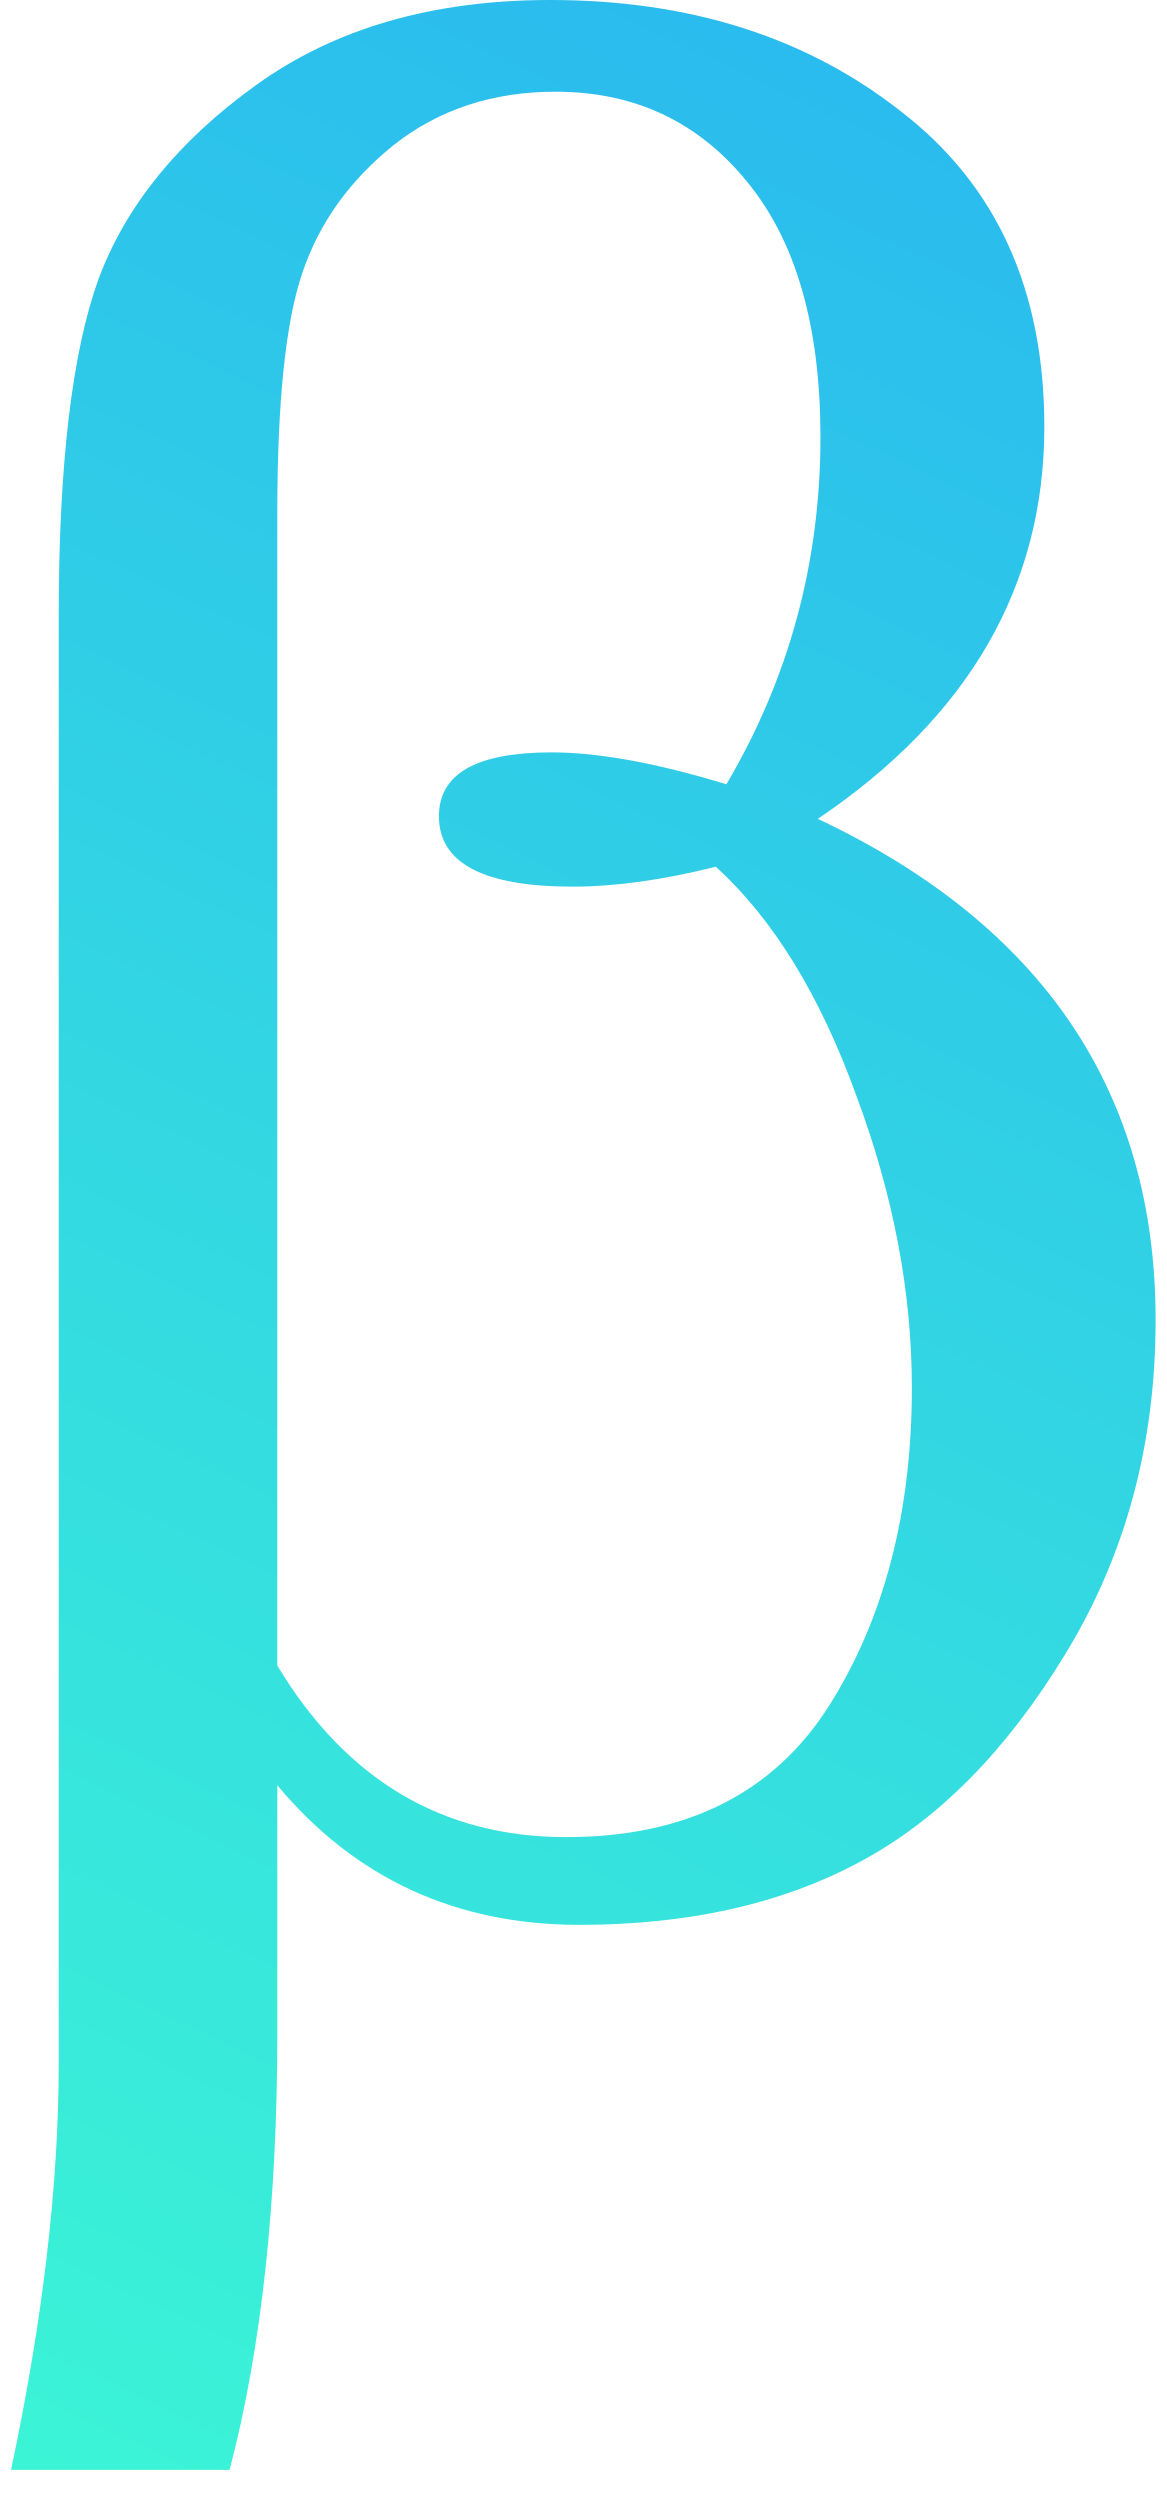
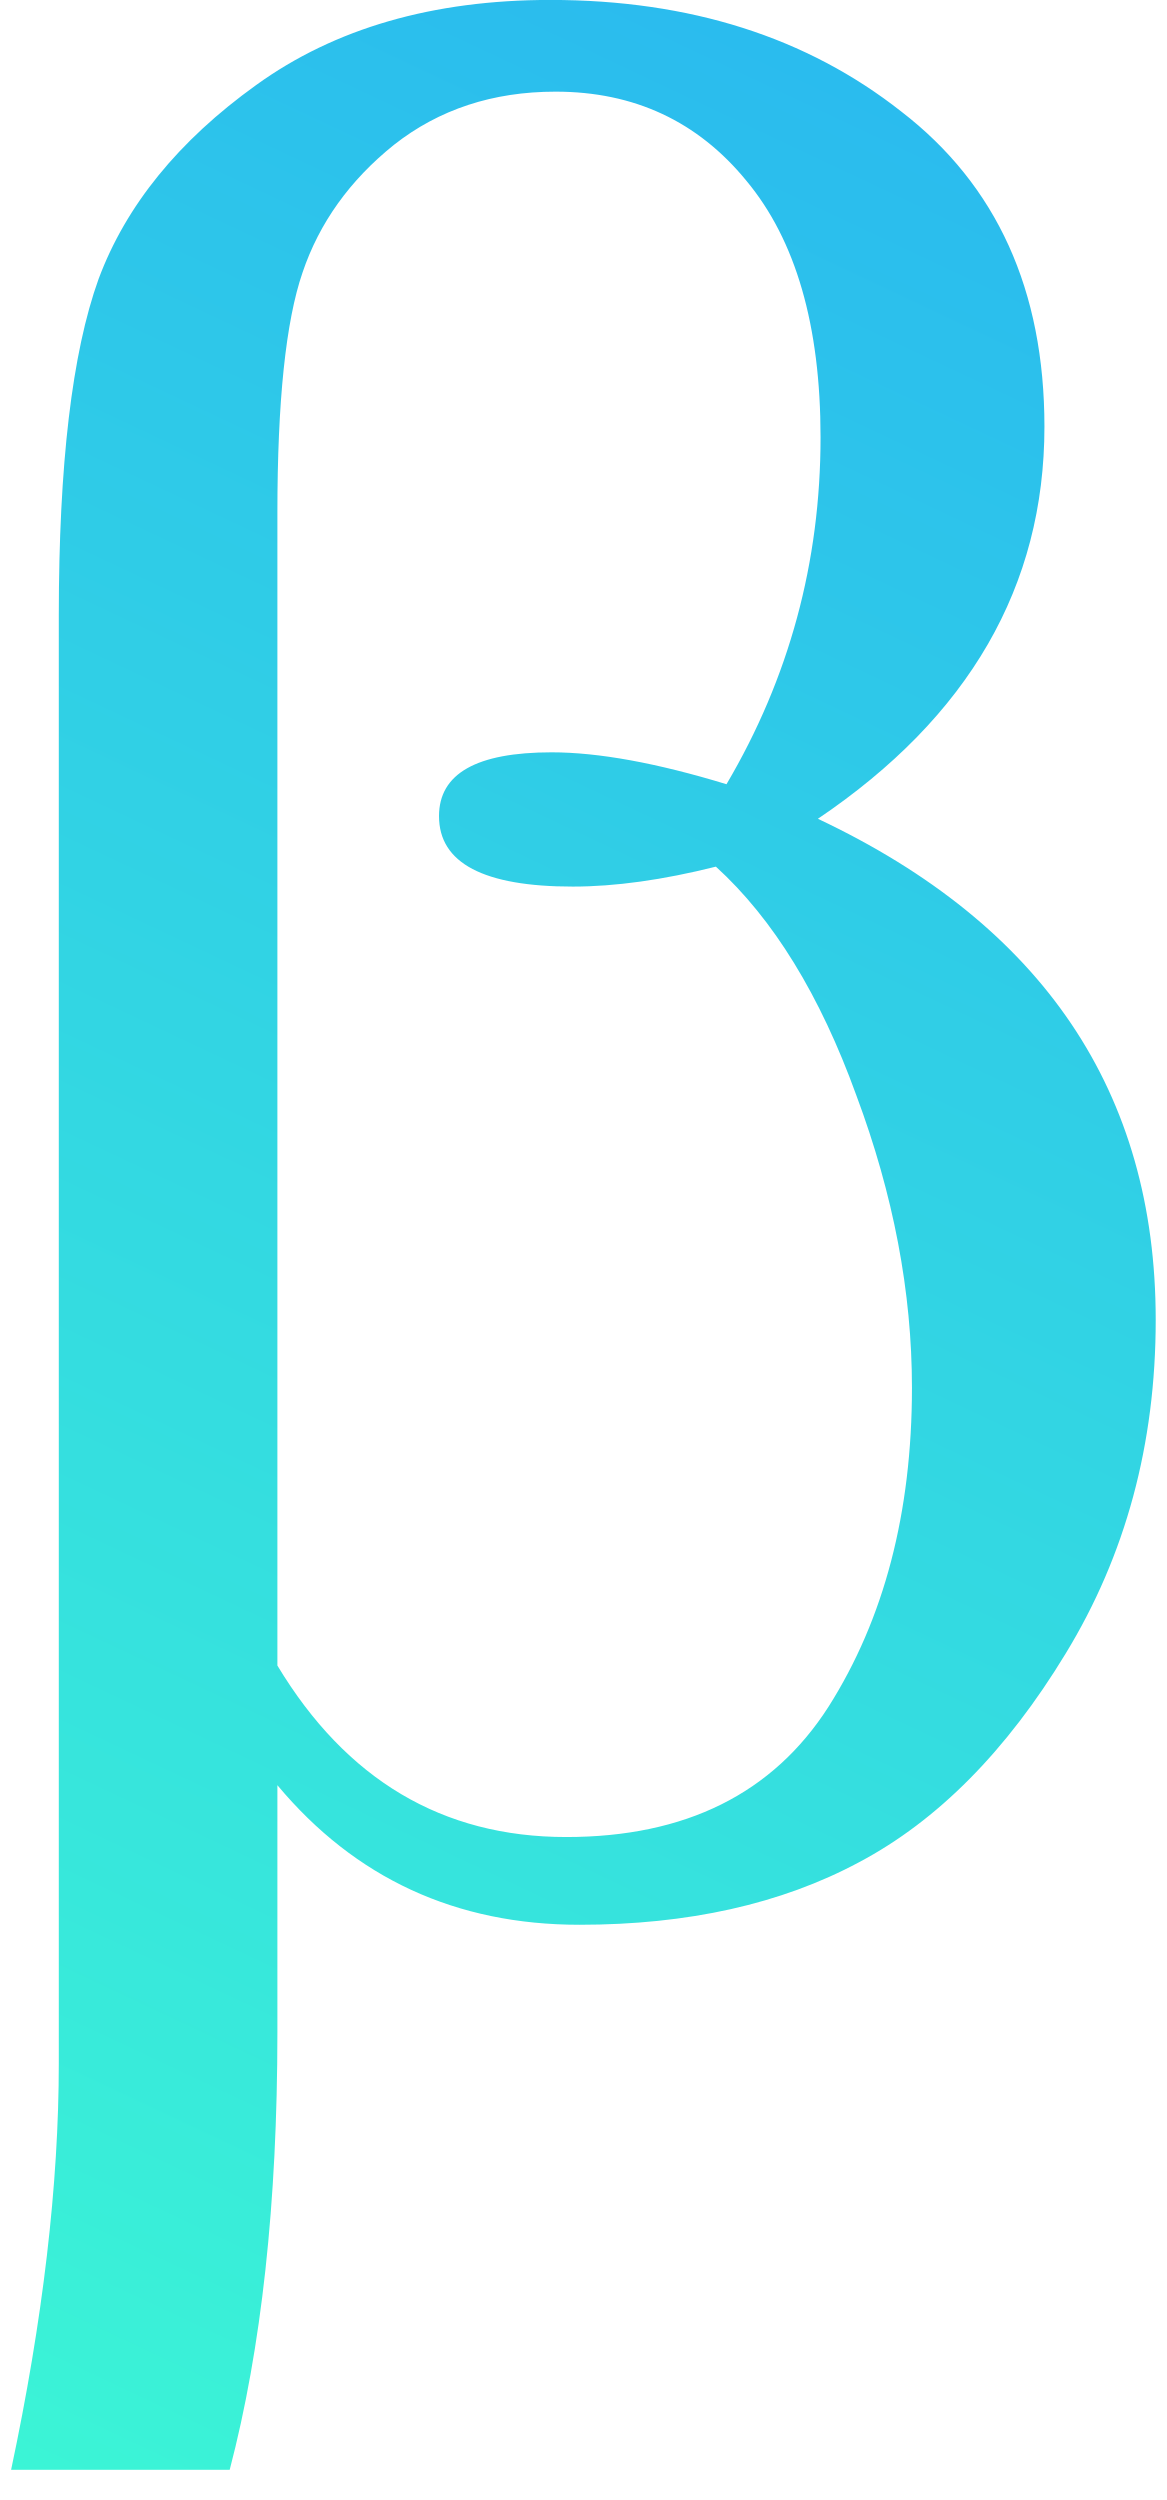
- <svg xmlns="http://www.w3.org/2000/svg" xmlns:xlink="http://www.w3.org/1999/xlink" version="1.0" viewBox="0 0 38 83" id="svg4611" height="75" width="35">
-   <defs id="defs4613">
-     <linearGradient id="linearGradient4177">
-       <stop id="stop4173" offset="0" style="stop-color:#3bf4d6;stop-opacity:1" />
-       <stop id="stop4175" offset="1" style="stop-color:#29b7f0;stop-opacity:1" />
+ <svg xmlns="http://www.w3.org/2000/svg" xmlns:xlink="http://www.w3.org/1999/xlink" version="1" viewBox="0 0 38 83" height="75" width="35">
+   <defs>
+     <linearGradient id="a">
+       <stop offset="0" stop-color="#3bf4d6" />
+       <stop offset="1" stop-color="#29b7f0" />
    </linearGradient>
-     <linearGradient gradientUnits="userSpaceOnUse" y2="563.498" x2="540.833" y1="924.65" x1="371.29" id="linearGradient4179" xlink:href="#linearGradient4177" />
+     <linearGradient gradientUnits="userSpaceOnUse" y2="563.498" x2="540.833" y1="924.65" x1="371.29" id="b" xlink:href="#a" />
  </defs>
-   <g transform="translate(-256.6798,-849.7963)" id="layer1">
-     <g style="stroke-width:4.433;fill-opacity:1;fill:url(#linearGradient4179)" transform="matrix(0.2251852,0,0,0.2259634,173.2494,722.5735)" id="layer1-1">
-       <path d="m 402.723,925.915 h -32.227 c 4.687,-22.005 7.031,-41.927 7.031,-59.766 V 653.454 c -3e-5,-22.135 1.953,-38.607 5.859,-49.414 4.036,-10.807 11.784,-20.312 23.242,-28.516 11.588,-8.333 26.042,-12.5 43.359,-12.5 20.573,2.7e-4 37.825,5.469 51.758,16.406 14.062,10.808 21.094,26.237 21.094,46.289 -1.8e-4,23.438 -11.133,42.643 -33.398,57.617 33.203,15.625 49.804,40.169 49.805,73.633 -2e-4,18.229 -4.427,34.57 -13.281,49.023 -8.724,14.323 -18.88,24.544 -30.469,30.664 -11.458,6.12 -25.195,9.18 -41.211,9.18 -18.229,-10e-6 -33.073,-6.836 -44.531,-20.508 v 36.328 c -6e-5,25 -2.344,46.419 -7.031,64.258 m 7.031,-118.164 c 10.156,16.797 24.349,25.195 42.578,25.195 17.578,1e-5 30.469,-6.38 38.672,-19.141 8.203,-12.891 12.305,-28.516 12.305,-46.875 -1.6e-4,-14.062 -2.735,-28.385 -8.203,-42.969 -5.339,-14.713 -12.24,-25.911 -20.703,-33.594 -7.813,1.953 -14.844,2.93 -21.094,2.93 -13.151,1.5e-4 -19.727,-3.45 -19.727,-10.352 -8e-5,-6.25 5.534,-9.375 16.602,-9.375 6.901,1.7e-4 15.495,1.563 25.781,4.688 9.245,-15.625 13.867,-32.617 13.867,-50.977 -1.4e-4,-16.406 -3.646,-28.971 -10.938,-37.695 -7.162,-8.724 -16.537,-13.086 -28.125,-13.086 -9.245,2.6e-4 -17.188,2.604 -23.828,7.812 -6.51,5.209 -11.003,11.459 -13.477,18.75 -2.474,7.162 -3.711,18.946 -3.711,35.352 v 169.336" id="text5540" style="font-style:normal;font-weight:normal;font-size:400px;font-family:'Times New Roman';text-align:start;text-anchor:start;fill:url(#linearGradient4179);fill-opacity:1;stroke:none;stroke-width:4.433px;stroke-linecap:butt;stroke-linejoin:miter;stroke-opacity:1" />
-     </g>
-   </g>
+   <path d="M402.723 925.915h-32.226c4.687-22.006 7.031-41.928 7.031-59.766V653.454c0-22.136 1.953-38.607 5.86-49.414 4.036-10.807 11.783-20.313 23.242-28.516 11.588-8.333 26.041-12.5 43.359-12.5 20.573 0 37.825 5.469 51.758 16.406 14.062 10.808 21.093 26.237 21.094 46.29 0 23.437-11.133 42.643-33.399 57.616 33.203 15.626 49.805 40.17 49.805 73.633 0 18.23-4.427 34.57-13.281 49.024-8.725 14.323-18.88 24.544-30.47 30.664-11.458 6.12-25.195 9.18-41.21 9.18-18.23 0-33.073-6.837-44.531-20.508v36.328c0 25-2.344 46.419-7.032 64.258m7.032-118.165c10.156 16.797 24.348 25.196 42.578 25.196 17.578 0 30.468-6.38 38.672-19.14 8.203-12.891 12.304-28.516 12.304-46.876 0-14.062-2.734-28.385-8.203-42.969-5.339-14.713-12.24-25.91-20.703-33.593-7.813 1.953-14.844 2.93-21.094 2.93-13.15 0-19.726-3.451-19.726-10.352 0-6.25 5.533-9.375 16.601-9.375 6.901 0 15.495 1.562 25.782 4.687 9.244-15.625 13.867-32.617 13.867-50.976 0-16.406-3.646-28.971-10.938-37.696-7.161-8.723-16.536-13.085-28.125-13.086-9.245 0-17.187 2.605-23.828 7.813-6.51 5.209-11.003 11.459-13.476 18.75-2.475 7.162-3.711 18.946-3.711 35.352V807.75" style="text-align:start" font-weight="400" font-size="400" font-family="Times New Roman" transform="matrix(.22519 0 0 .22596 -83.43 -127.223)" stroke-width="4.433" fill="url(#b)" />
</svg>
